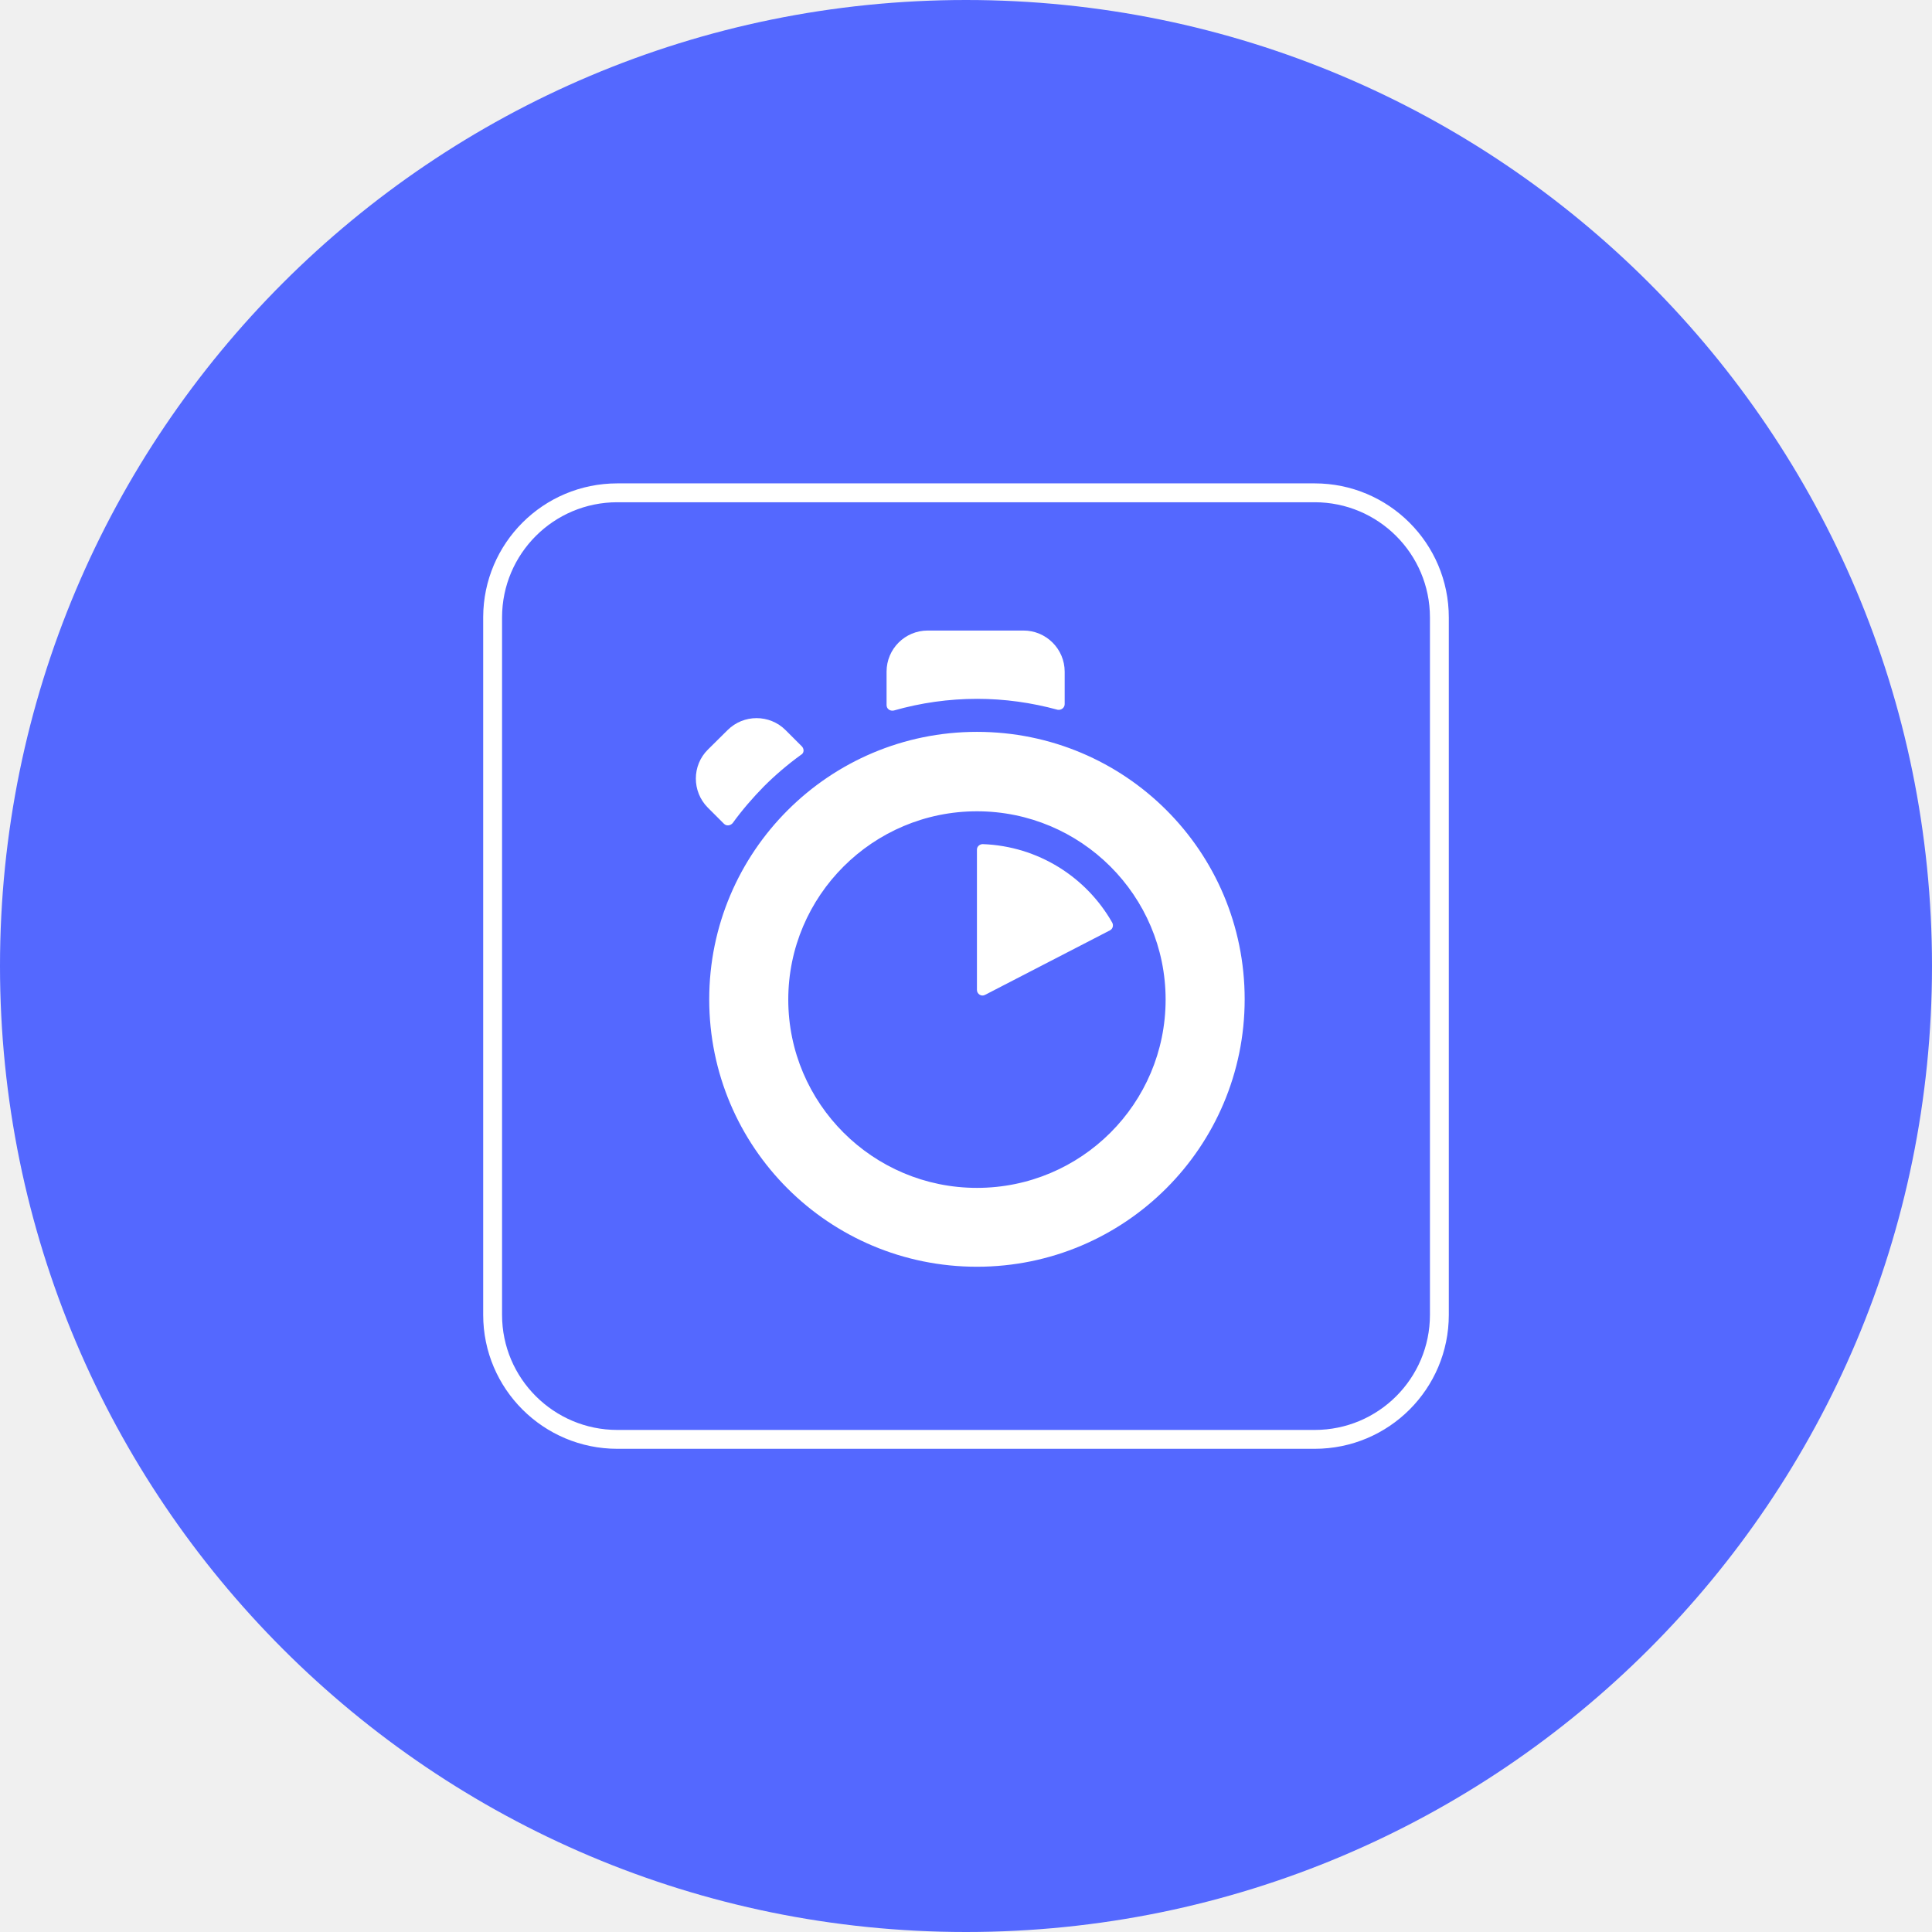
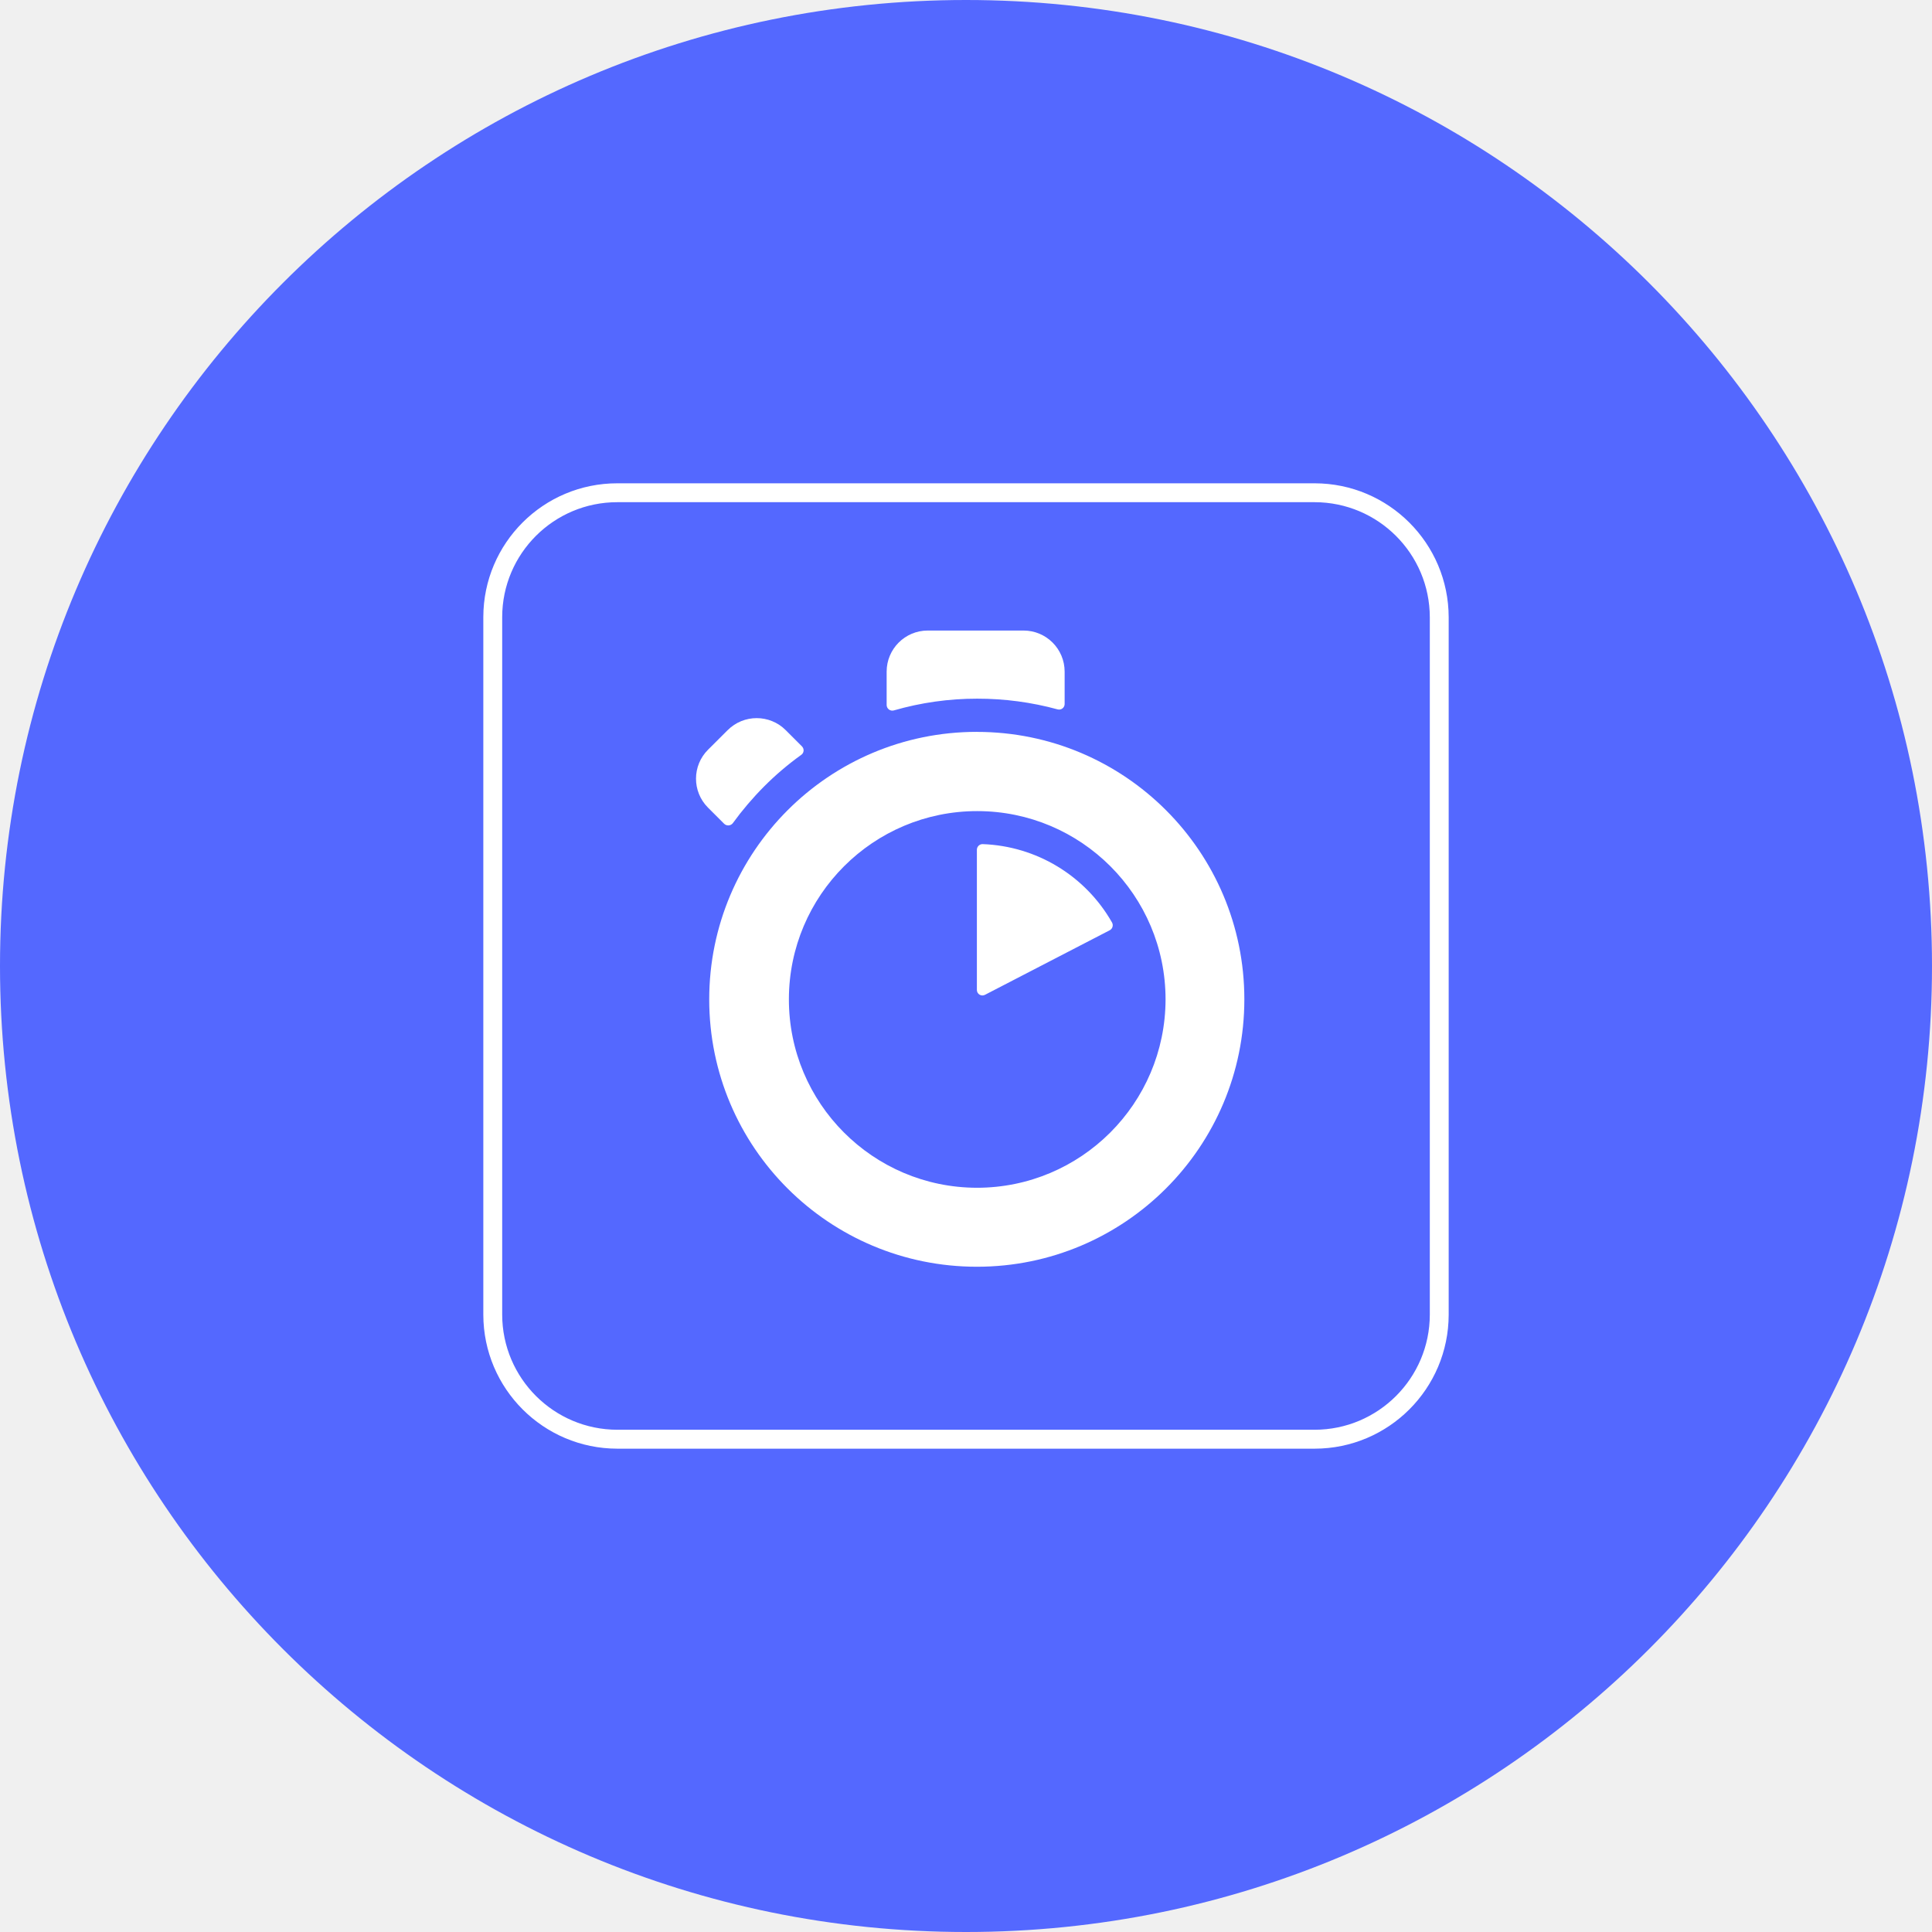
<svg xmlns="http://www.w3.org/2000/svg" viewBox="0 0 1024 1024">
  <circle cx="512" cy="512" r="512" style="fill:#5468ff" />
-   <path d="M327.2 261.2h369.6c36.4 0 66.1 29.5 66.1 66.1v369.6c0 36.4-29.5 66-66.1 66H327.2c-36.4 0-66.1-29.5-66.1-66V327.1c.1-36.4 29.6-65.9 66.1-65.9" style="fill:#5468ff;stroke:#fff;stroke-width:10;stroke-miterlimit:10" />
-   <path d="M564.3 373.2V356c0-12-9.8-21.8-21.8-21.8h-50.8c-12 0-21.8 9.7-21.8 21.8v17.7c0 2 1.8 3.3 3.8 2.9 14.4-4.1 29.2-6.2 44.2-6.2 14.5 0 28.8 2 42.7 5.8 1.9.3 3.7-1.1 3.7-3m-139.2 22.5-8.7-8.7c-8.5-8.5-22.3-8.5-30.8 0l-10.4 10.3c-8.5 8.4-8.5 22.2-.1 30.7l.1.1 8.5 8.5c1.4 1.4 3.4 1 4.6-.3 5-6.9 10.6-13.4 16.6-19.5 6.1-6.1 12.7-11.7 19.6-16.7 1.7-.9 1.8-3 .6-4.4m92.7 54.6v74.4c0 2.1 2.3 3.7 4.3 2.6l66.2-34.2c1.5-.8 2-2.6 1.2-4.1-13.7-24.1-39.2-40.5-68.6-41.6-1.6 0-3.1 1.2-3.1 2.9m0 179.3c-55.2 0-100-44.8-100-99.8s44.8-99.8 100-99.8 100 44.7 100 99.8-44.7 99.8-100 99.8m0-241.7c-78.3 0-141.9 63.5-141.9 141.8 0 78.4 63.5 141.7 141.9 141.7s141.9-63.5 141.9-141.8c0-78.4-63.4-141.7-141.9-141.7" style="fill:#fff" />
+   <path d="M696.78 767.83H327.22a71.12 71.12 0 0 1-71.05-71V327.05a71 71 0 0 1 71.05-70.89h369.56a71.13 71.13 0 0 1 71.05 71.05V696.8a71.12 71.12 0 0 1-71.05 71.03ZM327.22 266.17a61 61 0 0 0-61.05 60.89V696.8a61.11 61.11 0 0 0 61.05 61h369.56a61.11 61.11 0 0 0 61.05-61V327.22a61.12 61.12 0 0 0-61.05-61.05Zm237.06 107V356a21.78 21.78 0 0 0-21.78-21.8h-50.78a21.78 21.78 0 0 0-21.78 21.8v17.66a3 3 0 0 0 3.8 2.88 158.72 158.72 0 0 1 44.19-6.23 161.17 161.17 0 0 1 42.69 5.69 2.94 2.94 0 0 0 3.66-2.88m-139.15 22.55-8.68-8.67a21.76 21.76 0 0 0-30.78 0l-10.37 10.34a21.68 21.68 0 0 0-.1 30.66l.09.09 8.53 8.53a3.09 3.09 0 0 0 4.58-.31 166.7 166.7 0 0 1 16.6-19.48 157.52 157.52 0 0 1 19.65-16.72 2.91 2.91 0 0 0 .46-4.43m92.66 54.62v74.4a2.92 2.92 0 0 0 4.26 2.59l66.16-34.24a3 3 0 0 0 1.21-4.1 82.3 82.3 0 0 0-68.58-41.55 3 3 0 0 0-3.05 2.88m0 179.26a99.82 99.82 0 1 1 100-99.83 100 100 0 0 1-100 99.83m0-241.64A141.84 141.84 0 0 0 375.9 529.72c0 78.36 63.54 141.68 141.89 141.68a141.74 141.74 0 1 0 0-283.48" style="fill:#fff" />
</svg>
